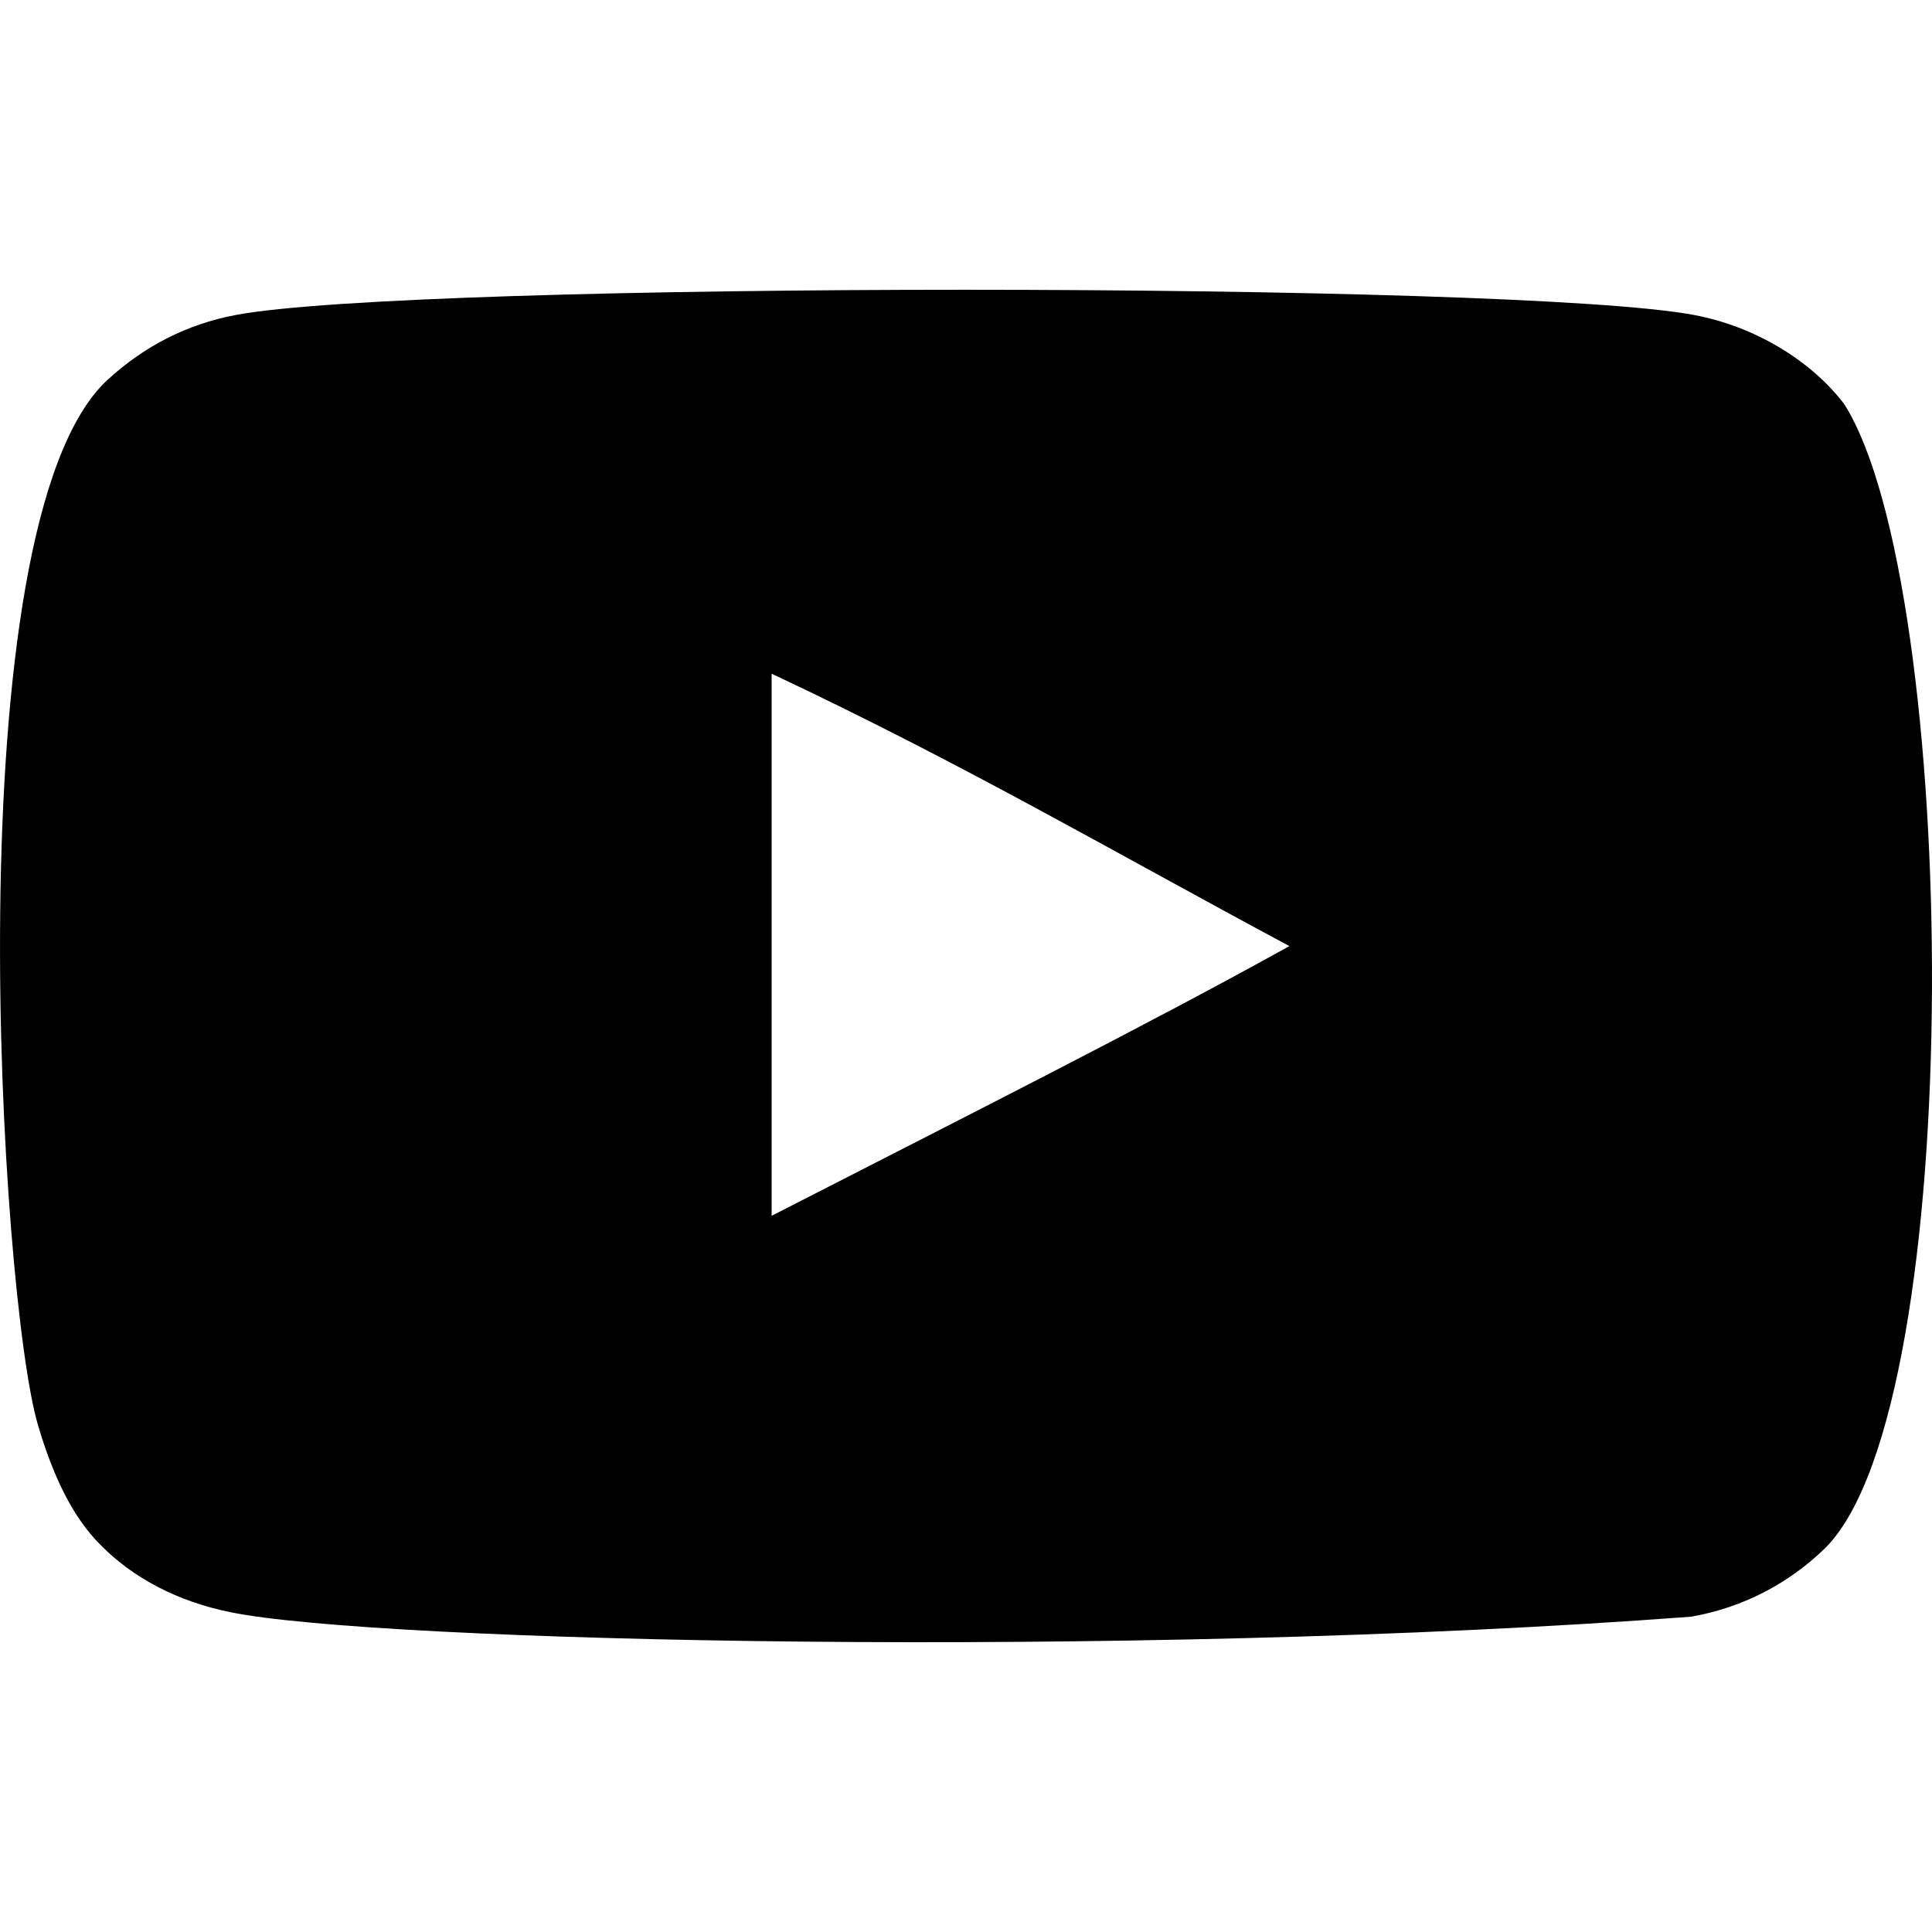
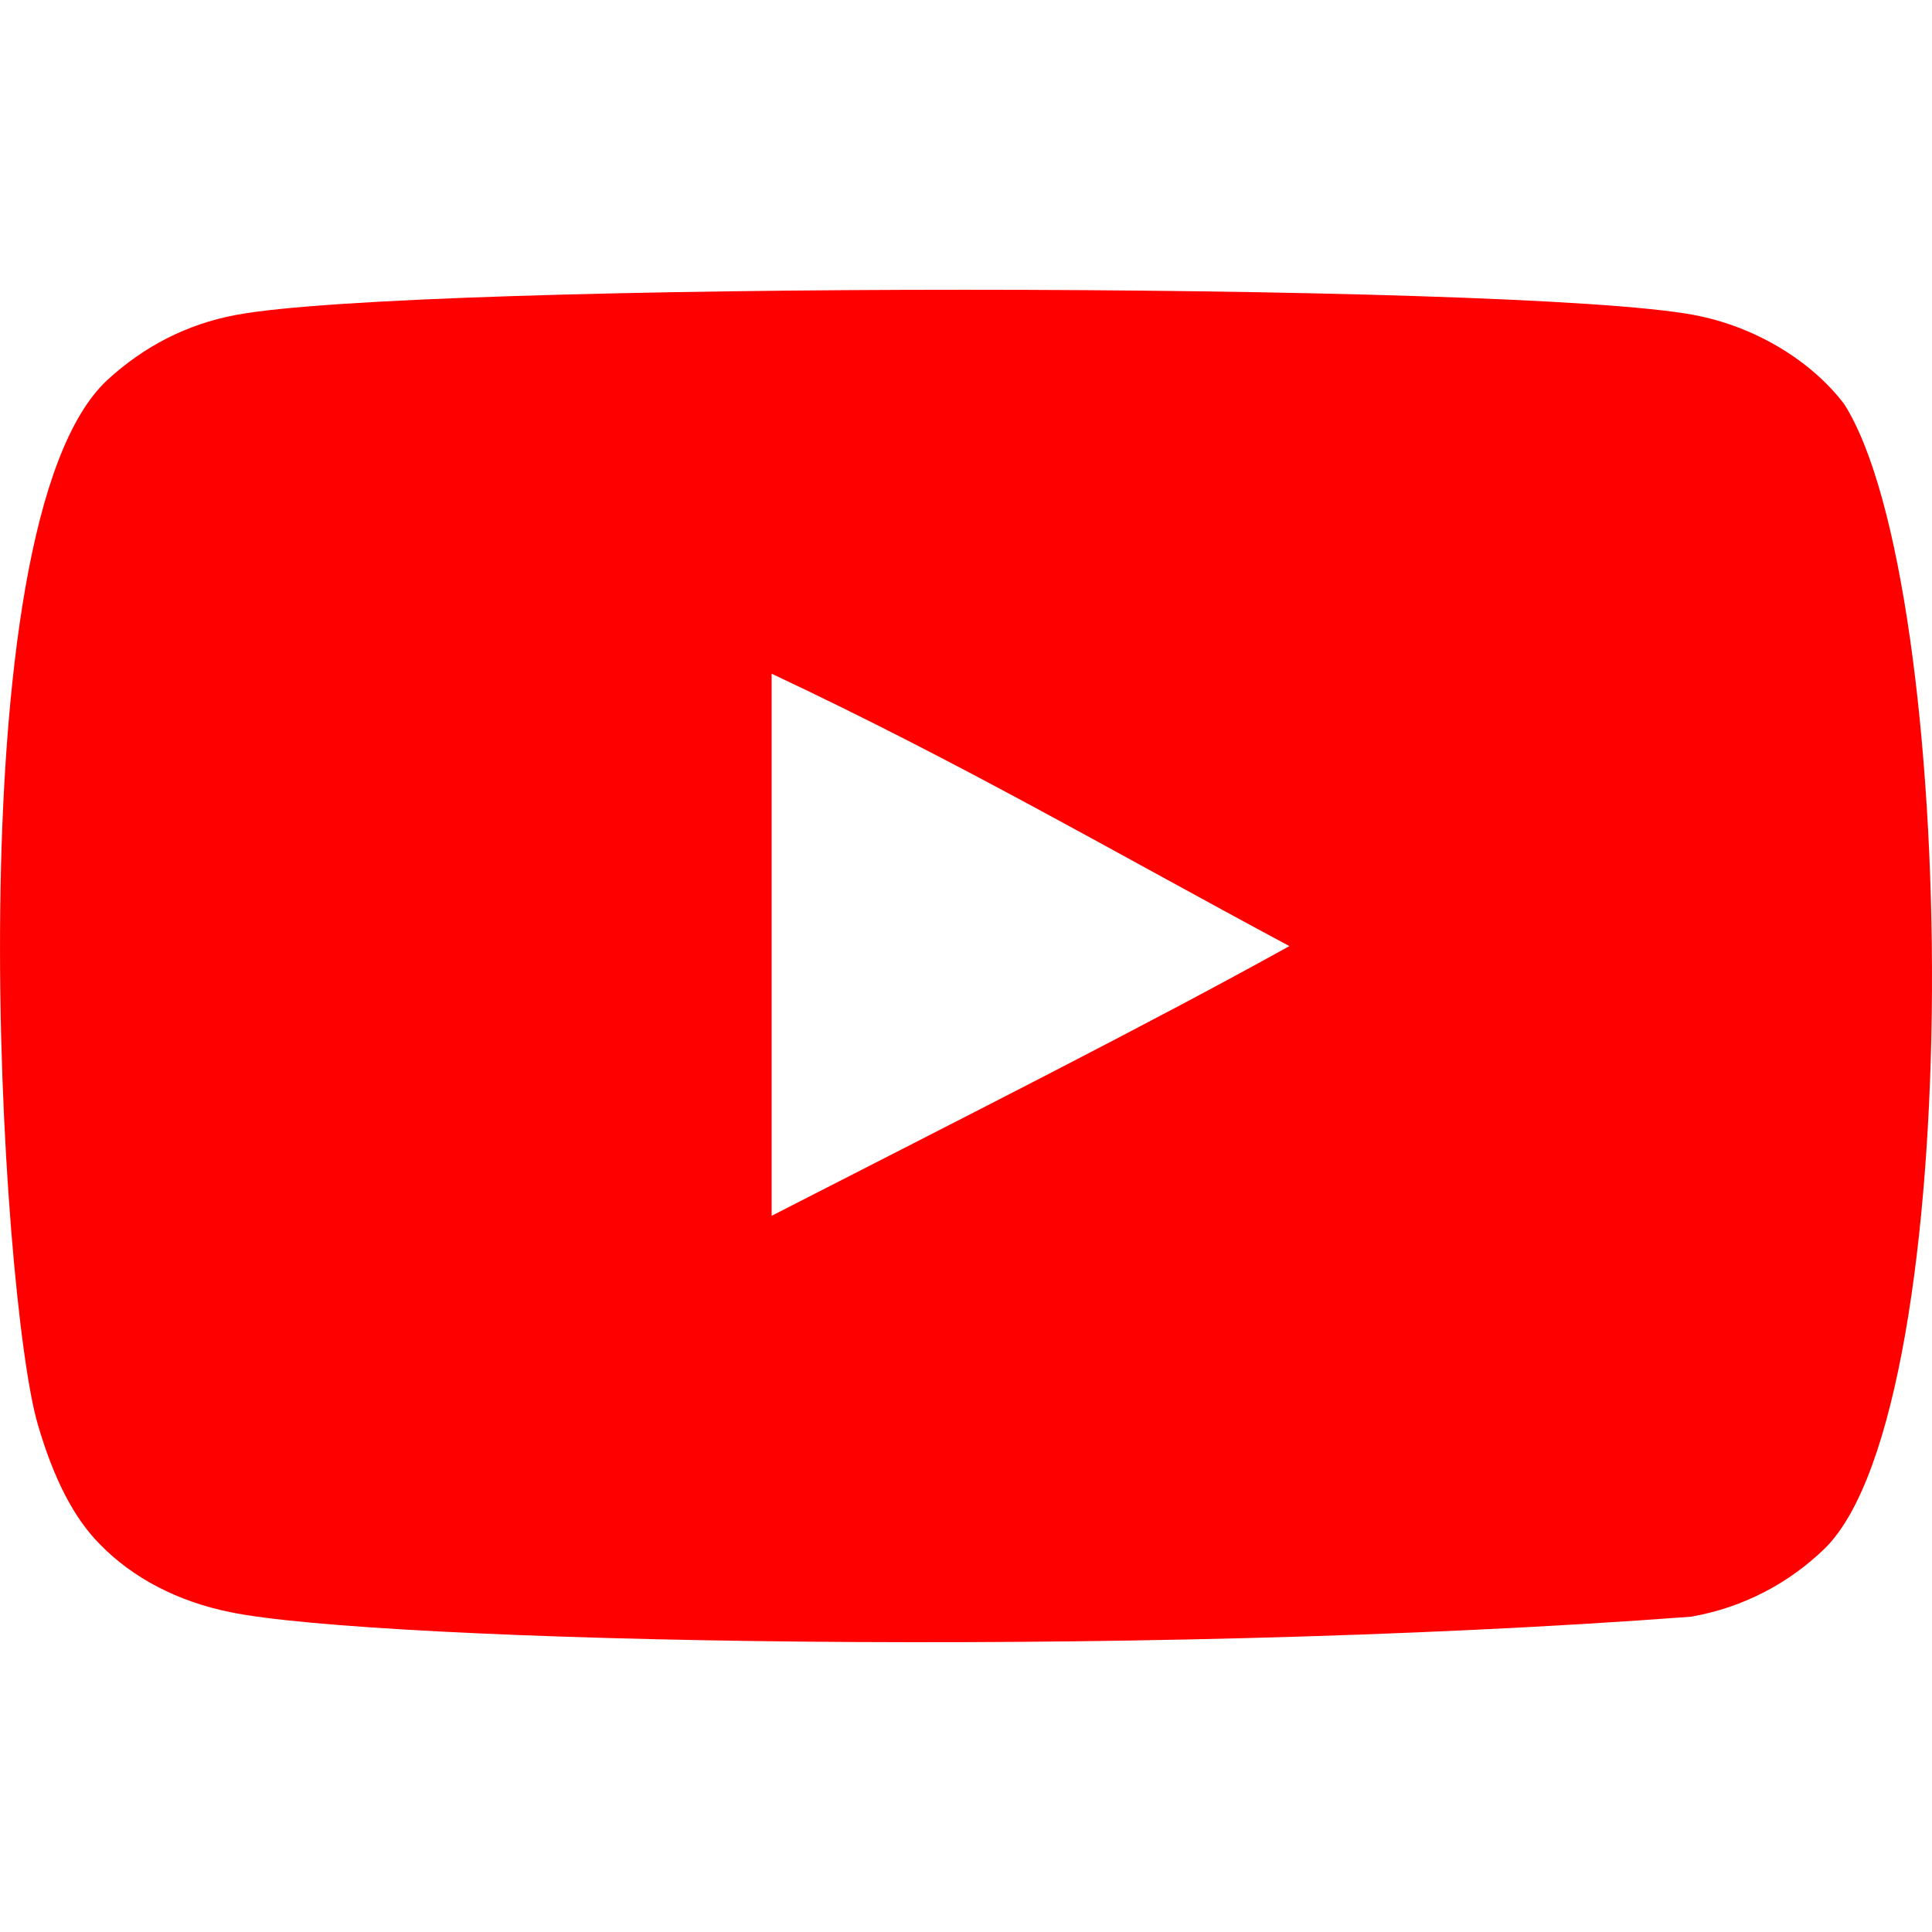
- <svg xmlns="http://www.w3.org/2000/svg" width="800px" height="800px" viewBox="0 -3 20 20" version="1.1">
+ <svg xmlns="http://www.w3.org/2000/svg" fill="red" width="800px" height="800px" viewBox="0 -3 20 20" version="1.1">
  <defs>

</defs>
-   <g id="Page-1" stroke="none" stroke-width="1" fill="none" fill-rule="evenodd">
-     <g id="Dribbble-Light-Preview" transform="translate(-300, -7442)" fill="#000000">
+   <g id="Page-1" stroke="none" stroke-width="1" fill="red" fill-rule="evenodd">
+     <g id="Dribbble-Light-Preview" transform="translate(-300, -7442)" fill="red">
      <g id="icons" transform="translate(56, 160)">
        <path d="M251.988,7291.586 L251.988,7285.974 C253.981,7286.912 255.524,7287.817 257.348,7288.794 C255.843,7289.628 253.981,7290.565 251.988,7291.586 M263.091,7283.183 C262.747,7282.73 262.162,7282.378 261.538,7282.261 C259.705,7281.913 248.271,7281.912 246.439,7282.261 C245.939,7282.355 245.494,7282.582 245.111,7282.934 C243.5,7284.429 244.005,7292.452 244.393,7293.751 C244.557,7294.313 244.768,7294.719 245.034,7294.986 C245.376,7295.338 245.845,7295.58 246.384,7295.689 C247.893,7296.001 255.668,7296.175 261.506,7295.736 C262.044,7295.642 262.52,7295.391 262.896,7295.024 C264.386,7293.535 264.284,7285.062 263.091,7283.183" id="youtube-[#168]">

</path>
      </g>
    </g>
  </g>
</svg>
